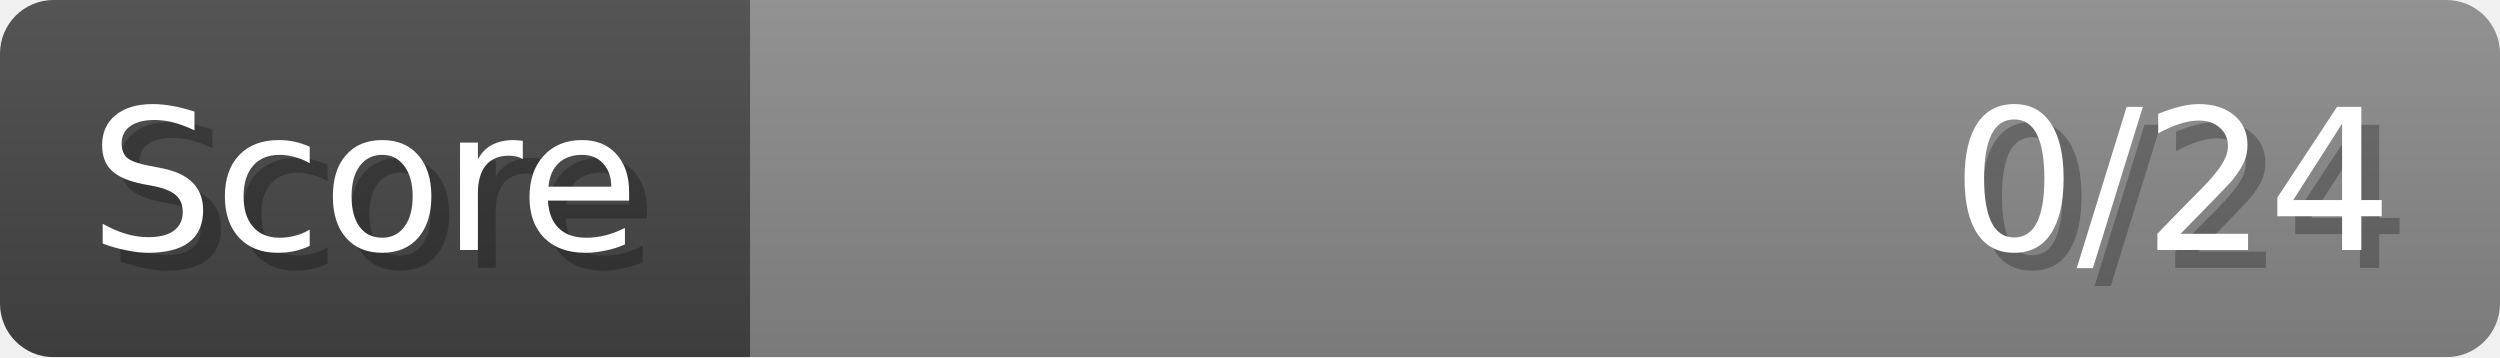
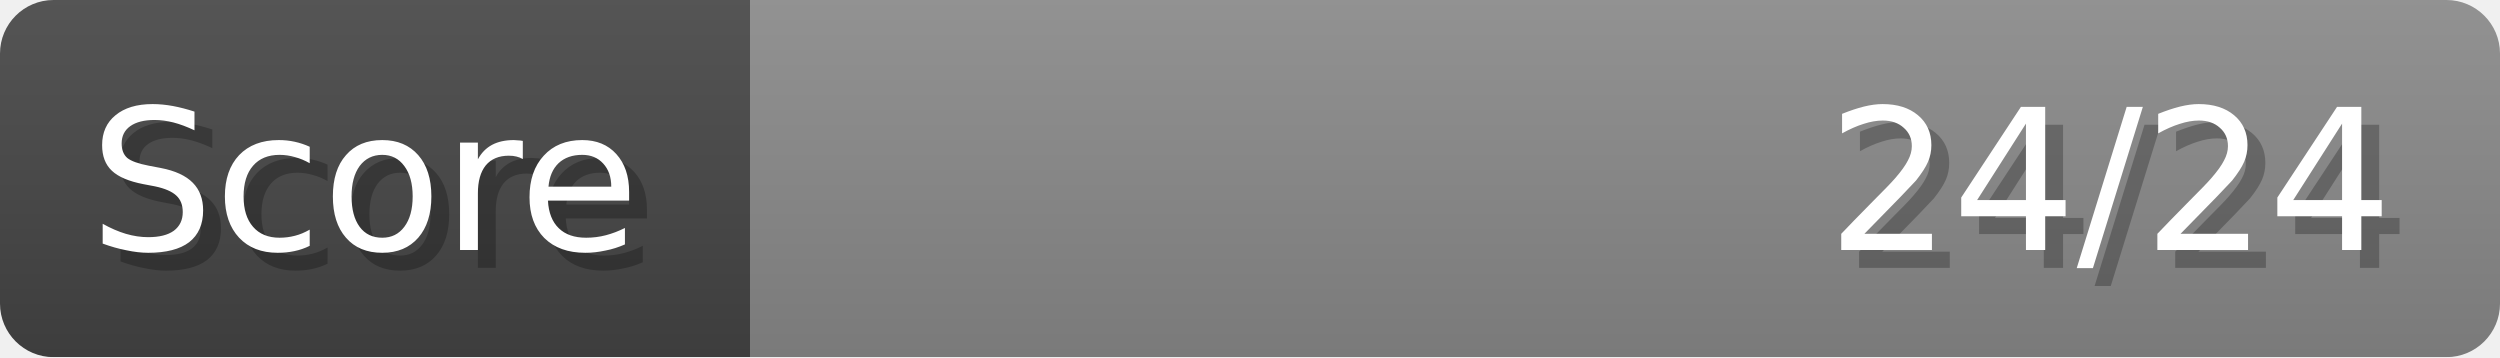
- <svg xmlns="http://www.w3.org/2000/svg" width="140px" height="20px" role="img" aria-label="Score: 0/24">
+ <svg xmlns="http://www.w3.org/2000/svg" width="140px" height="20px" role="img" aria-label="Score: 24/24">
  <linearGradient id="a" x2="0" y2="100%">
    <stop offset="0" stop-opacity=".1" stop-color="#EEE" />
    <stop offset="1" stop-opacity=".1" />
  </linearGradient>
  <mask id="m">
    <rect width="100%" height="100%" rx="3" fill="#FFF" />
  </mask>
  <g mask="url(#m)">
    <rect x="0" y="0" width="42" height="20" fill="#444" />
    <svg x="42" y="0" width="98" height="20">
      <rect width="100%" height="100%" fill="#888888" />
      <rect width="0%" height="100%" fill="#33CC11" transform="">
-         <animate attributeName="width" begin="0.5s" dur="600ms" from="0%" to="0%" repeatCount="1" fill="freeze" calcMode="spline" keyTimes="0; 1" keySplines="0.3, 0.61, 0.355, 1" />
+         <animate attributeName="width" begin="0.5s" dur="600ms" from="0%" to="100%" repeatCount="1" fill="freeze" calcMode="spline" keyTimes="0; 1" keySplines="0.3, 0.61, 0.355, 1" />
      </rect>
    </svg>
    <rect width="140" height="20" fill="url(#a)" />
  </g>
  <g aria-hidden="true" font-size="11" font-family="Verdana, DejaVu Sans, sans-serif" fill="#FFFFFF">
    <text x="6" y="15" fill="#000" opacity="0.25">Score</text>
    <text x="5" y="14">Score</text>
-     <text x="135" y="15" fill="#000" opacity="0.25" text-anchor="end">0/24</text>
-     <text x="134" y="14" text-anchor="end">0/24</text>
+     <text x="135" y="15" fill="#000" opacity="0.25" text-anchor="end">24/24</text>
+     <text x="134" y="14" text-anchor="end">24/24</text>
  </g>
</svg>
